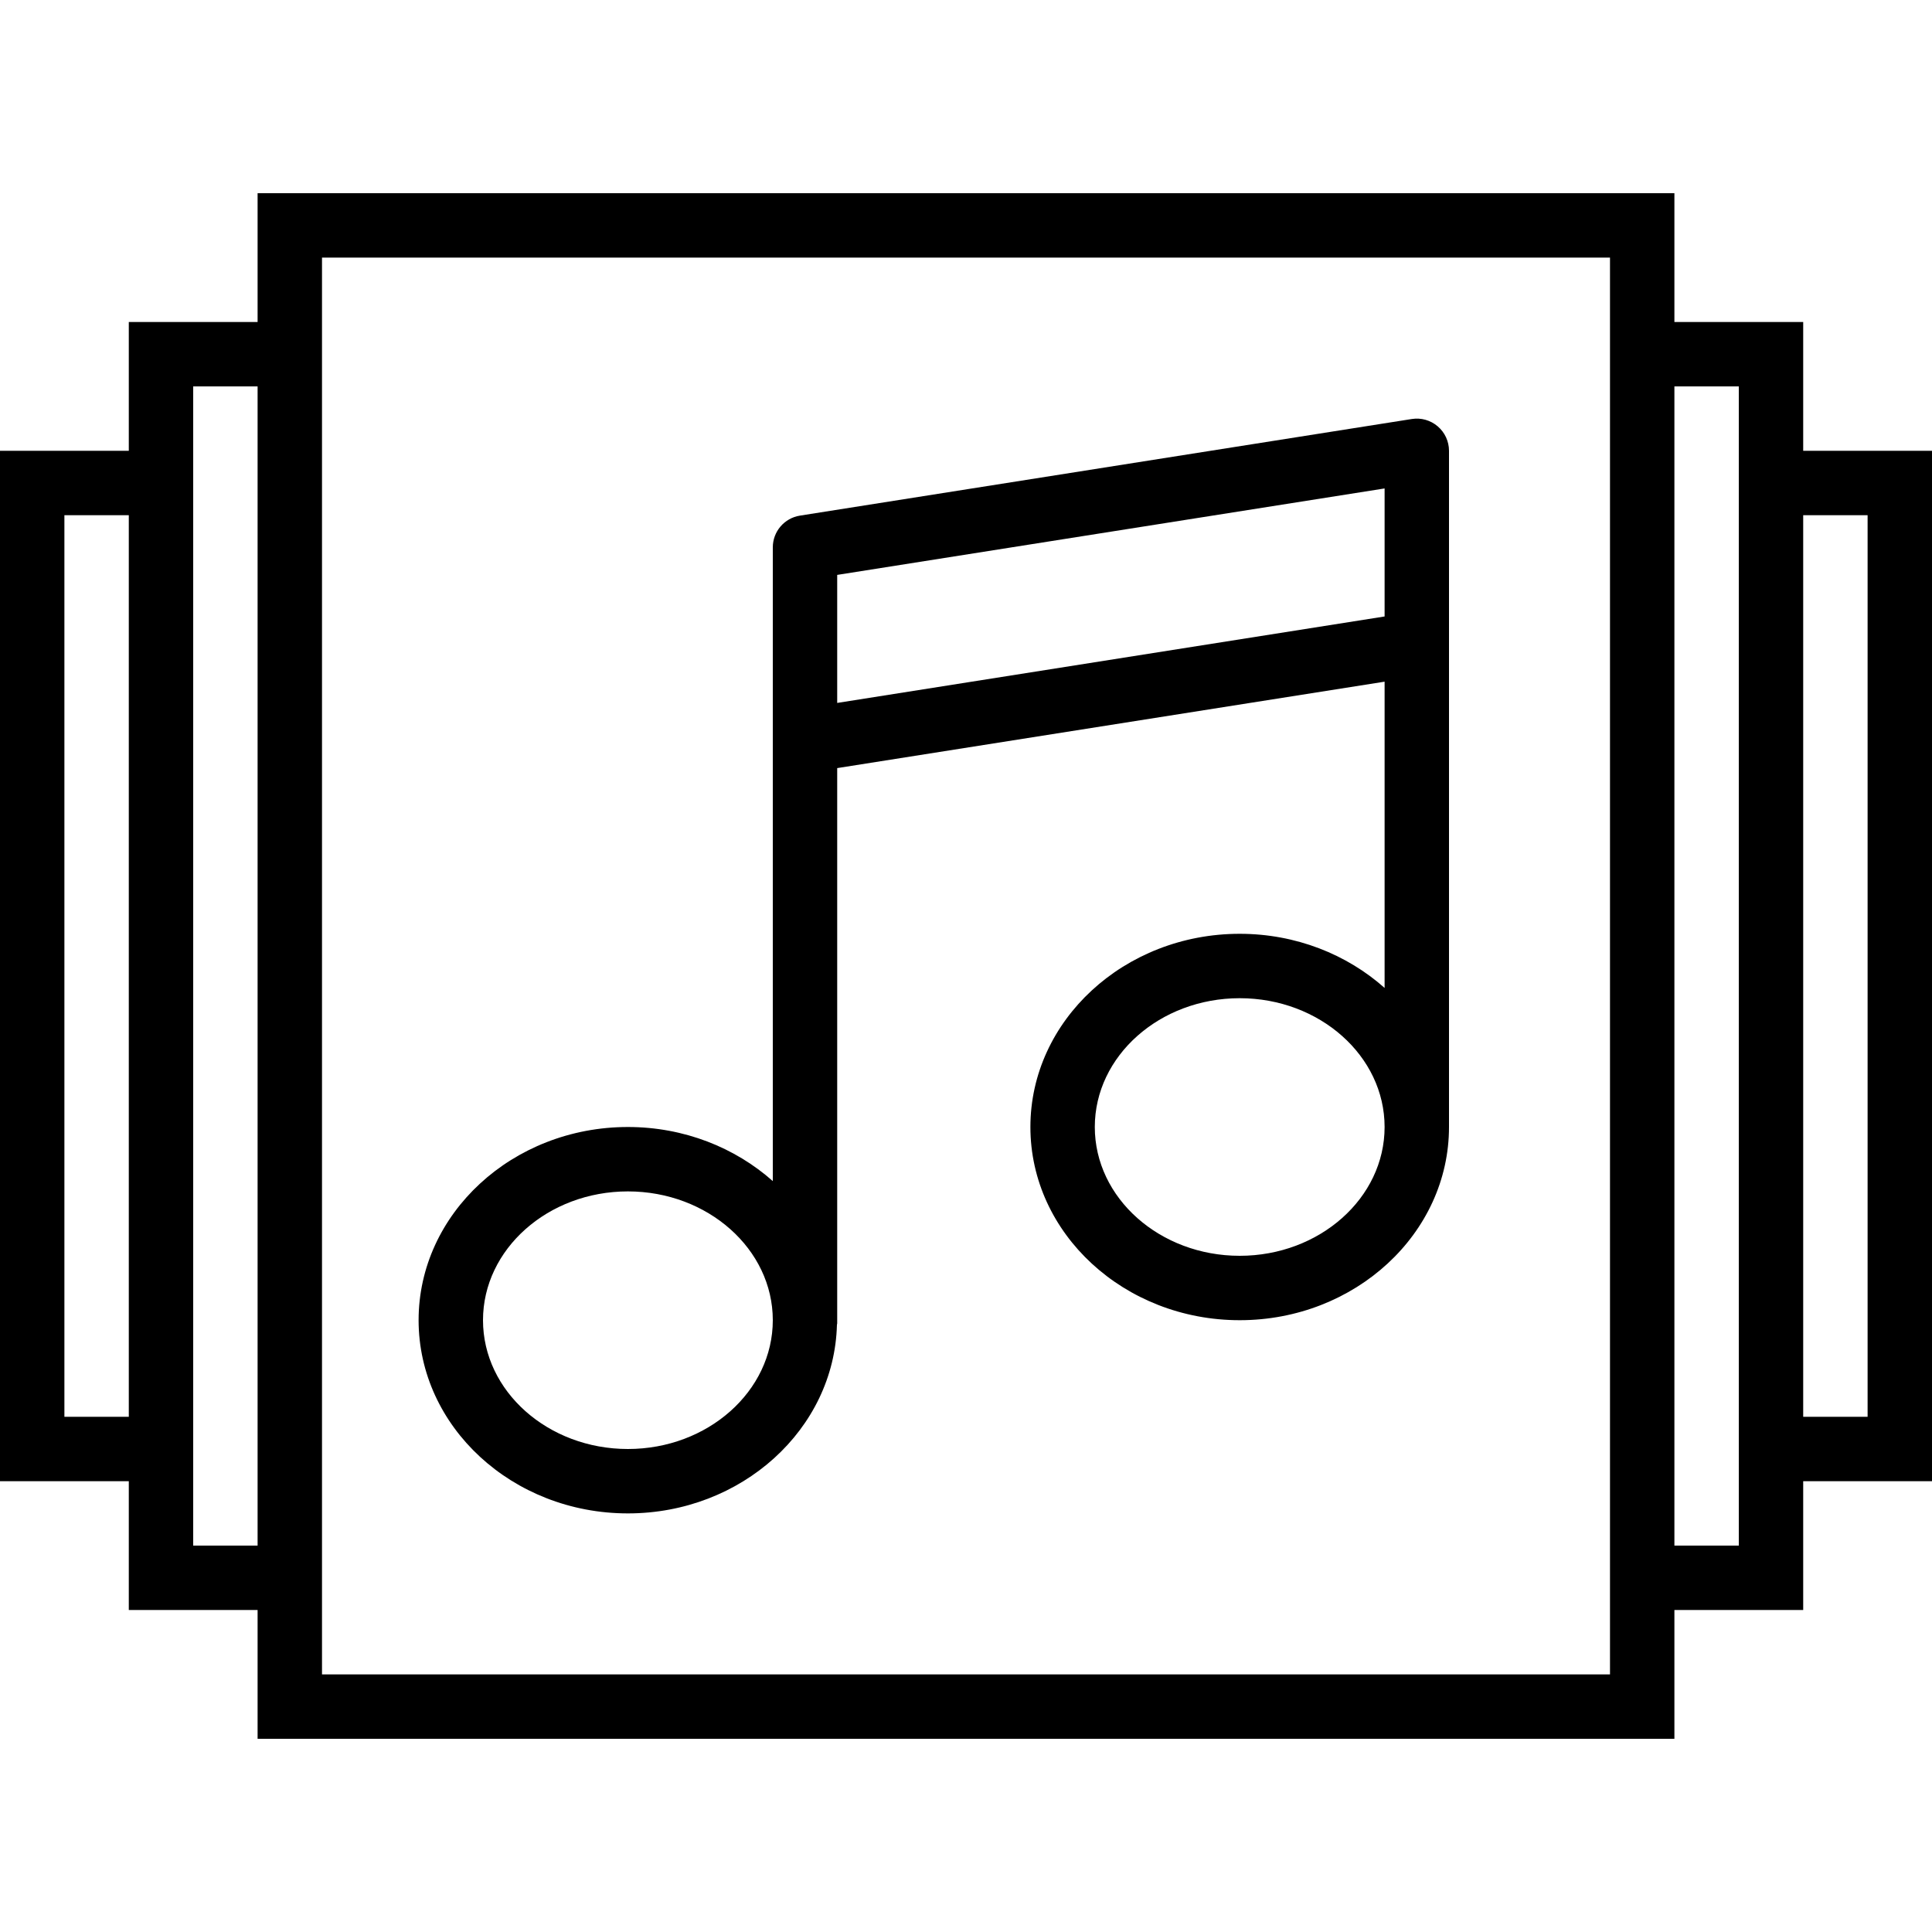
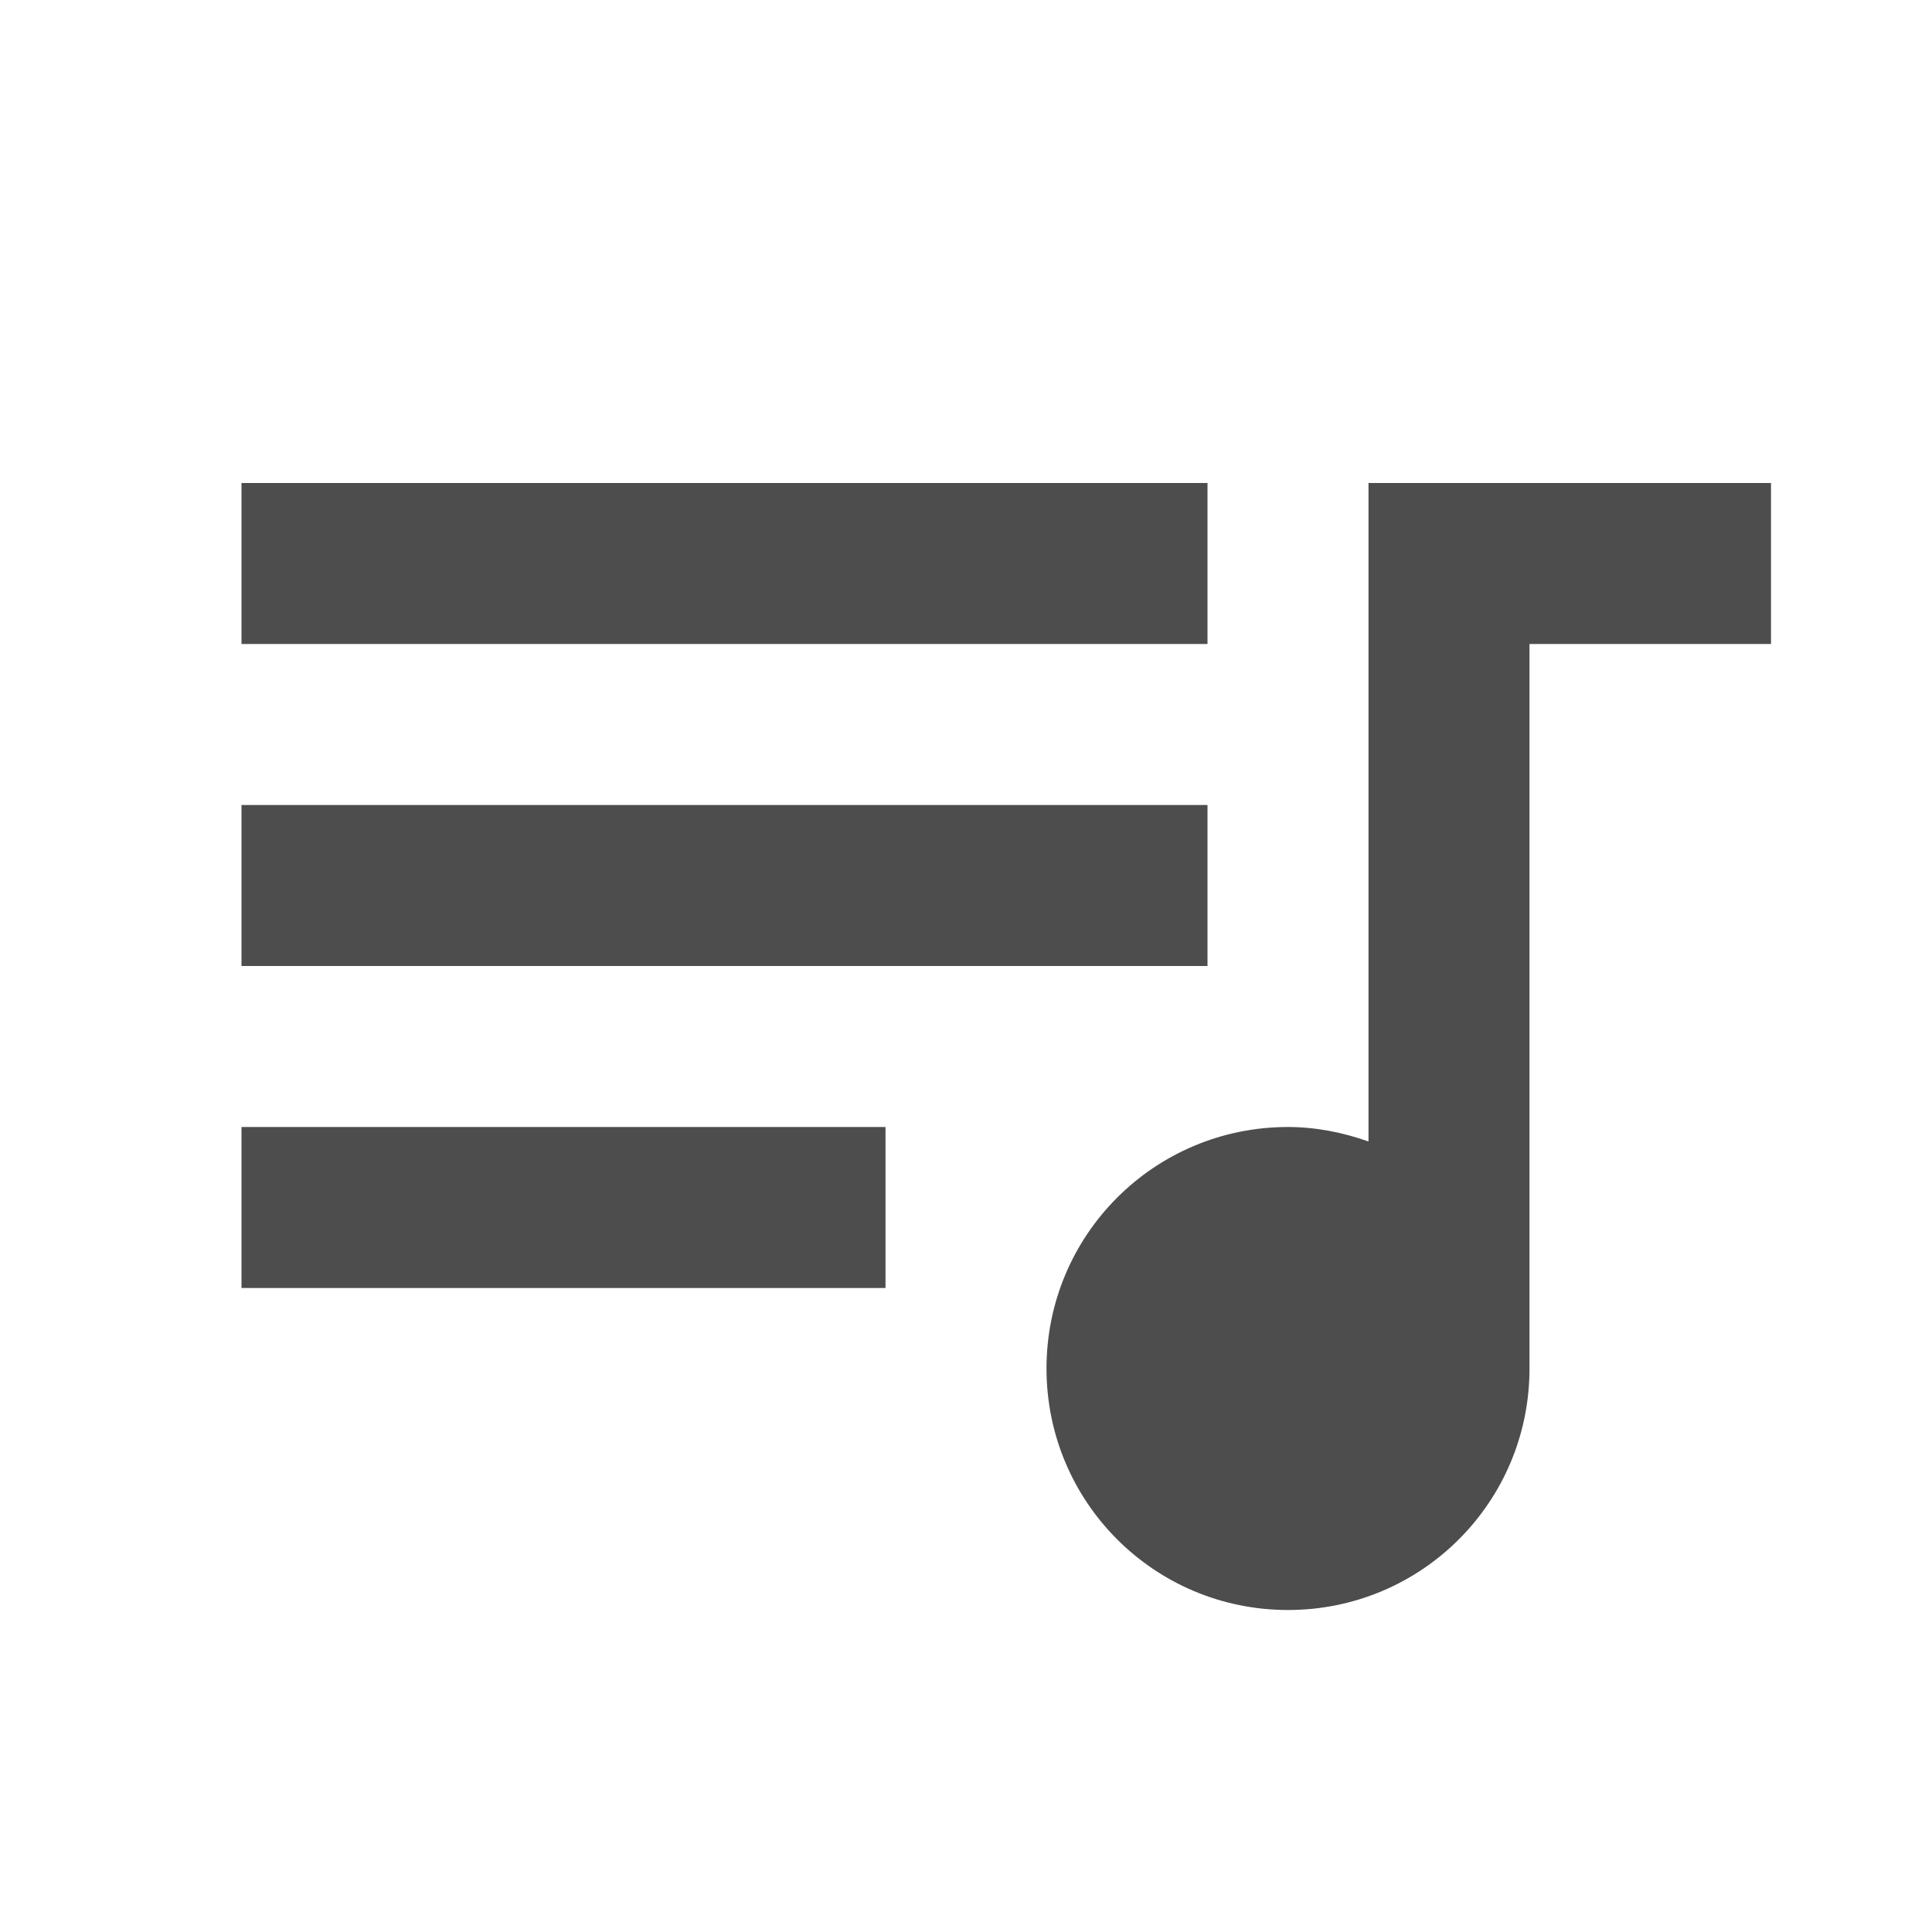
- <svg xmlns="http://www.w3.org/2000/svg" version="1.1" id="Capa_1" x="0px" y="0px" viewBox="0 0 60 60" style="enable-background:new 0 0 60 60;" xml:space="preserve">
-   <g>
-     <path d="M43.844,13.013l-19,3C24.358,16.089,24,16.508,24,17v3.286V23v13.68C22.831,35.642,21.246,35,19.5,35   c-3.584,0-6.5,2.691-6.5,6s2.916,6,6.5,6c3.533,0,6.411-2.617,6.492-5.861C25.993,41.126,26,41.115,26,41.102V23.854l17-2.684   v9.511C41.831,29.642,40.246,29,38.5,29c-3.584,0-6.5,2.691-6.5,6s2.916,6,6.5,6s6.5-2.691,6.5-6V20v-5v-1   c0-0.292-0.128-0.57-0.351-0.76C44.427,13.05,44.134,12.967,43.844,13.013z M19.5,45c-2.481,0-4.5-1.794-4.5-4s2.019-4,4.5-4   s4.5,1.794,4.5,4S21.981,45,19.5,45z M26,21.83v-1.544v-2.432l17-2.685v3.976L26,21.83z M38.5,39c-2.481,0-4.5-1.794-4.5-4   s2.019-4,4.5-4s4.5,1.794,4.5,4S40.981,39,38.5,39z" />
-     <path d="M60,14h-4v-4h-4V6H8v4H4v4H0v32h4v4h4v4h44v-4h4v-4h4V14z M2,44V16h2v28H2z M6,48v-2V14v-2h2v36H6z M50,52H10v-2V10V8h40v2   v40V52z M54,48h-2V12h2v2v32V48z M58,44h-2V16h2V44z" />
-   </g>
-   <g>
- </g>
-   <g>
- </g>
-   <g>
- </g>
-   <g>
- </g>
-   <g>
- </g>
-   <g>
- </g>
-   <g>
- </g>
-   <g>
- </g>
-   <g>
- </g>
-   <g>
- </g>
-   <g>
- </g>
-   <g>
- </g>
-   <g>
- </g>
-   <g>
- </g>
-   <g>
- </g>
+ <svg xmlns="http://www.w3.org/2000/svg" width="24" height="24" viewBox="0 0 24 24">
+   <path d="M15 6H3v2h12V6zm0 4H3v2h12v-2zM3 16h8v-2H3v2zM17 6v8.18c-.31-.11-.65-.18-1-.18-1.66 0-3 1.34-3 3s1.34 3 3 3 3-1.34 3-3V8h3V6h-5z" style="fill:#4d4d4d" />
</svg>
